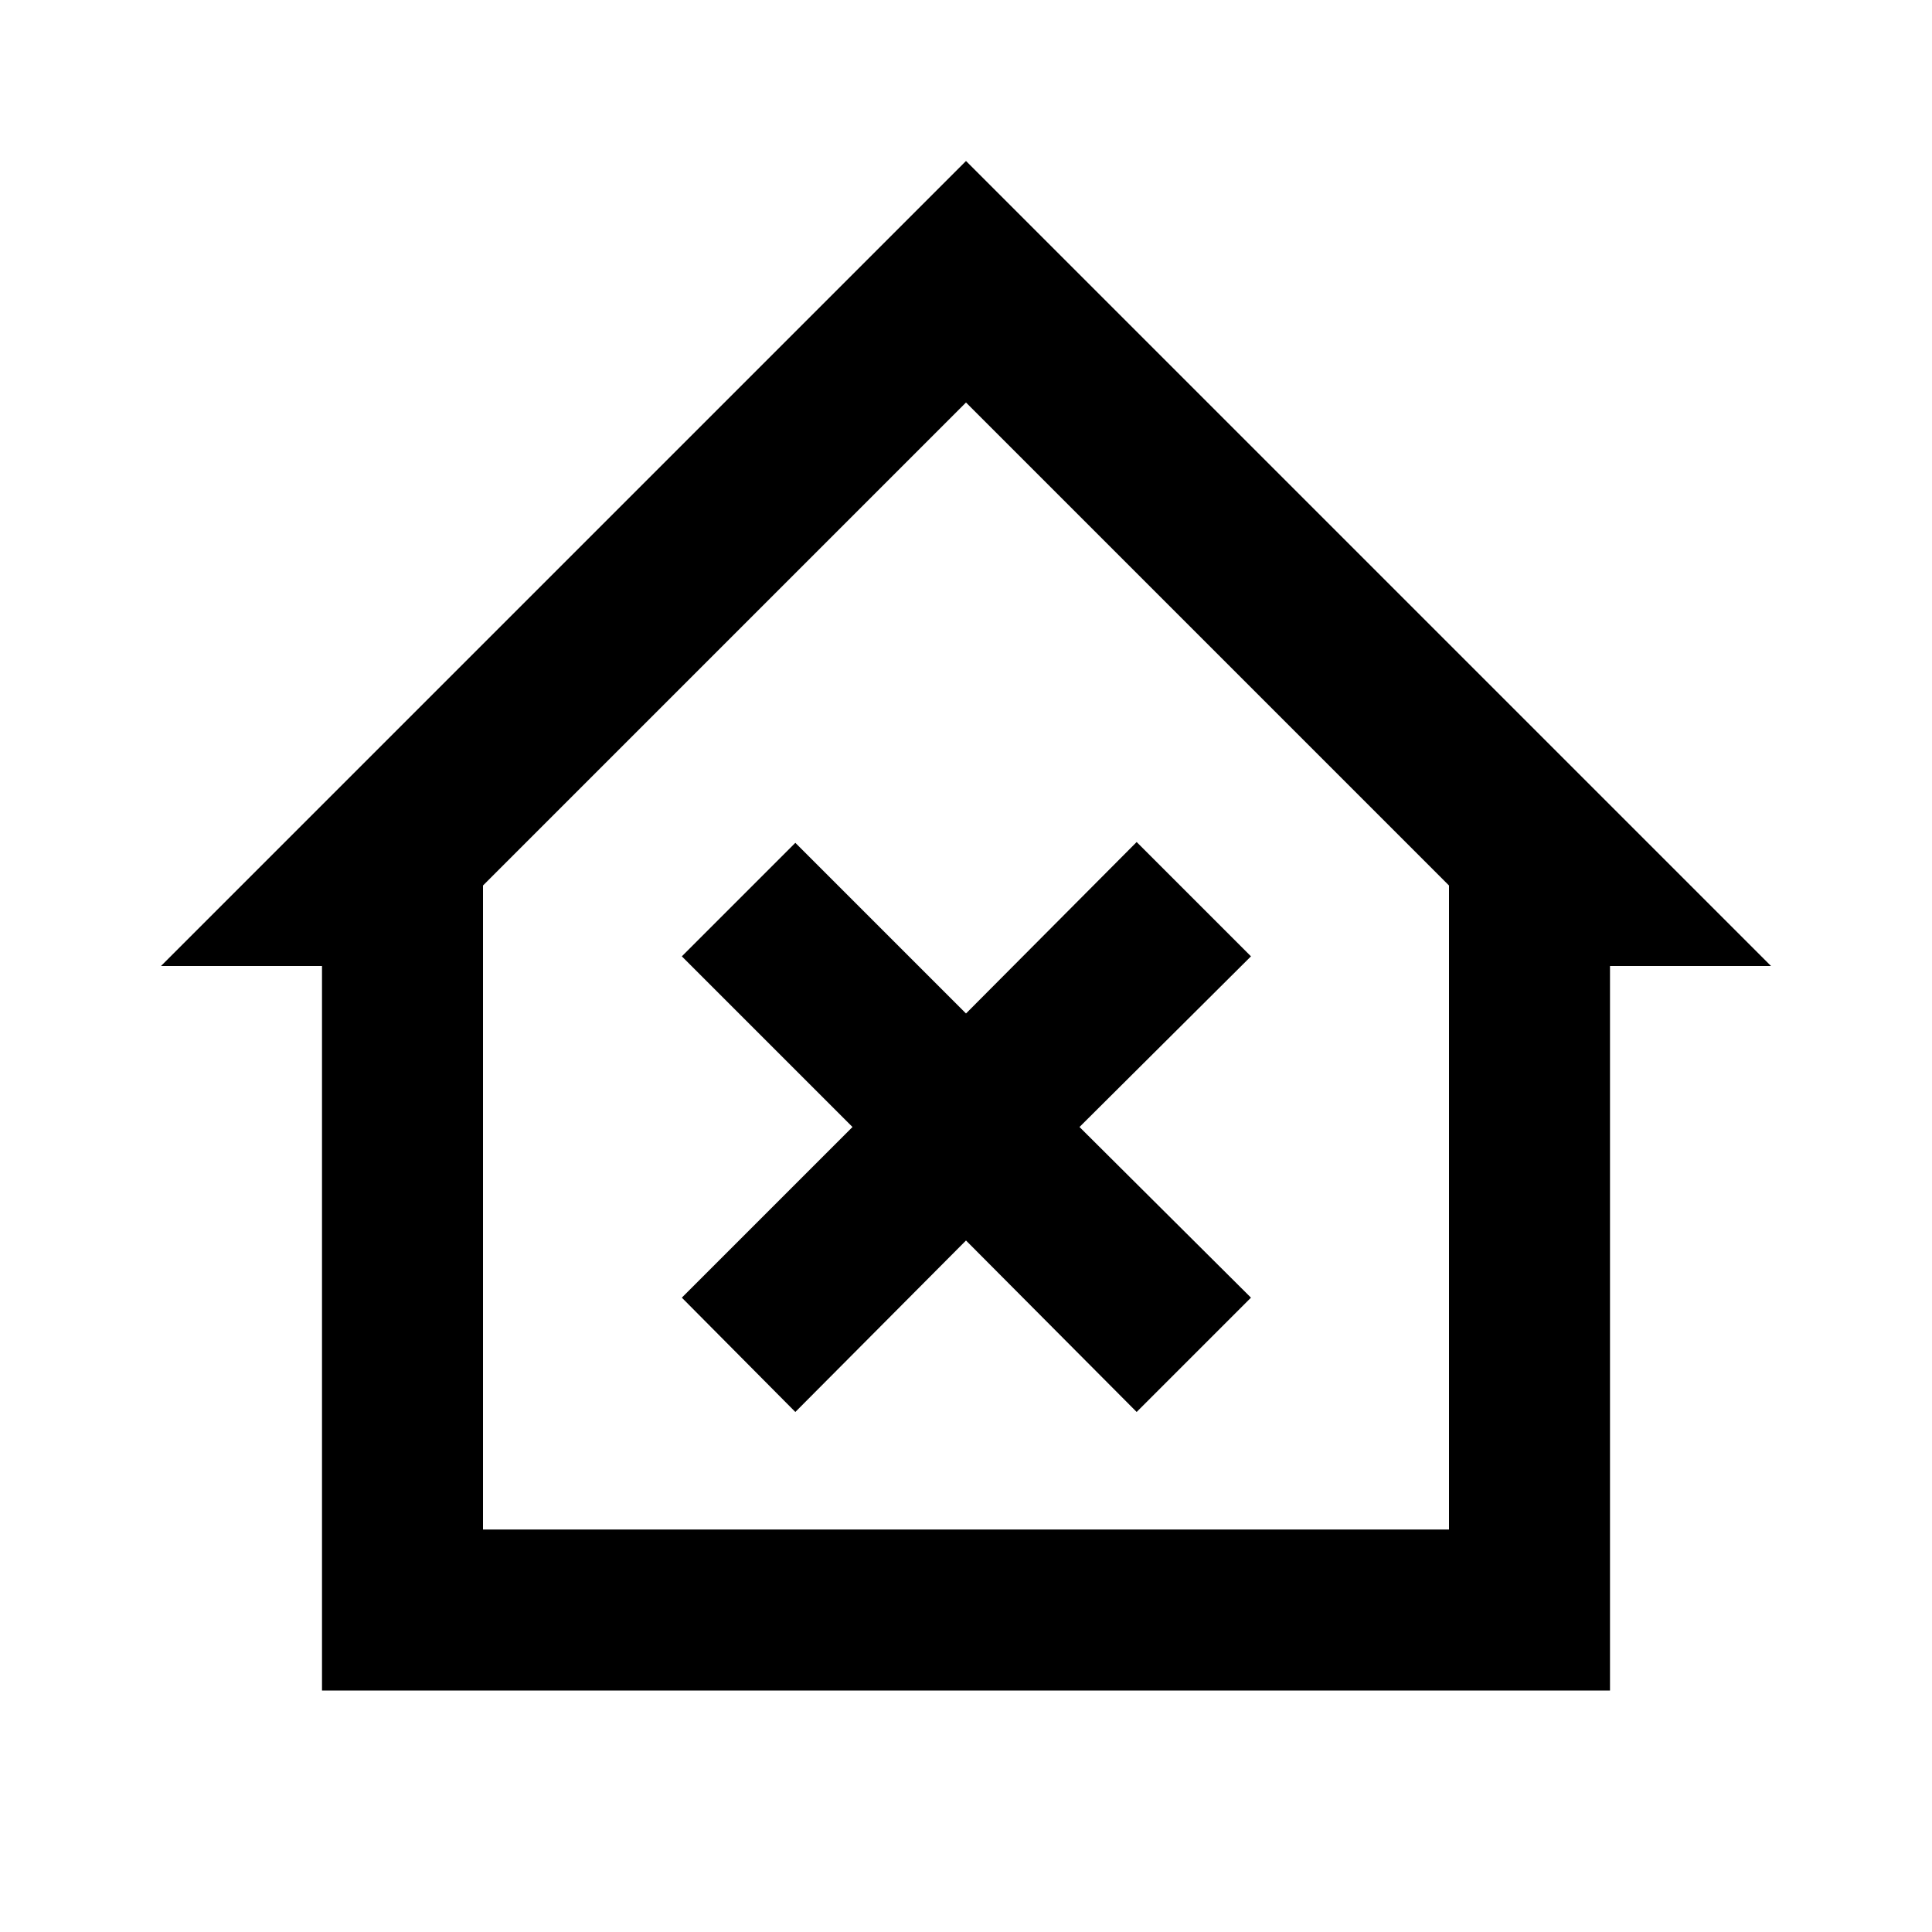
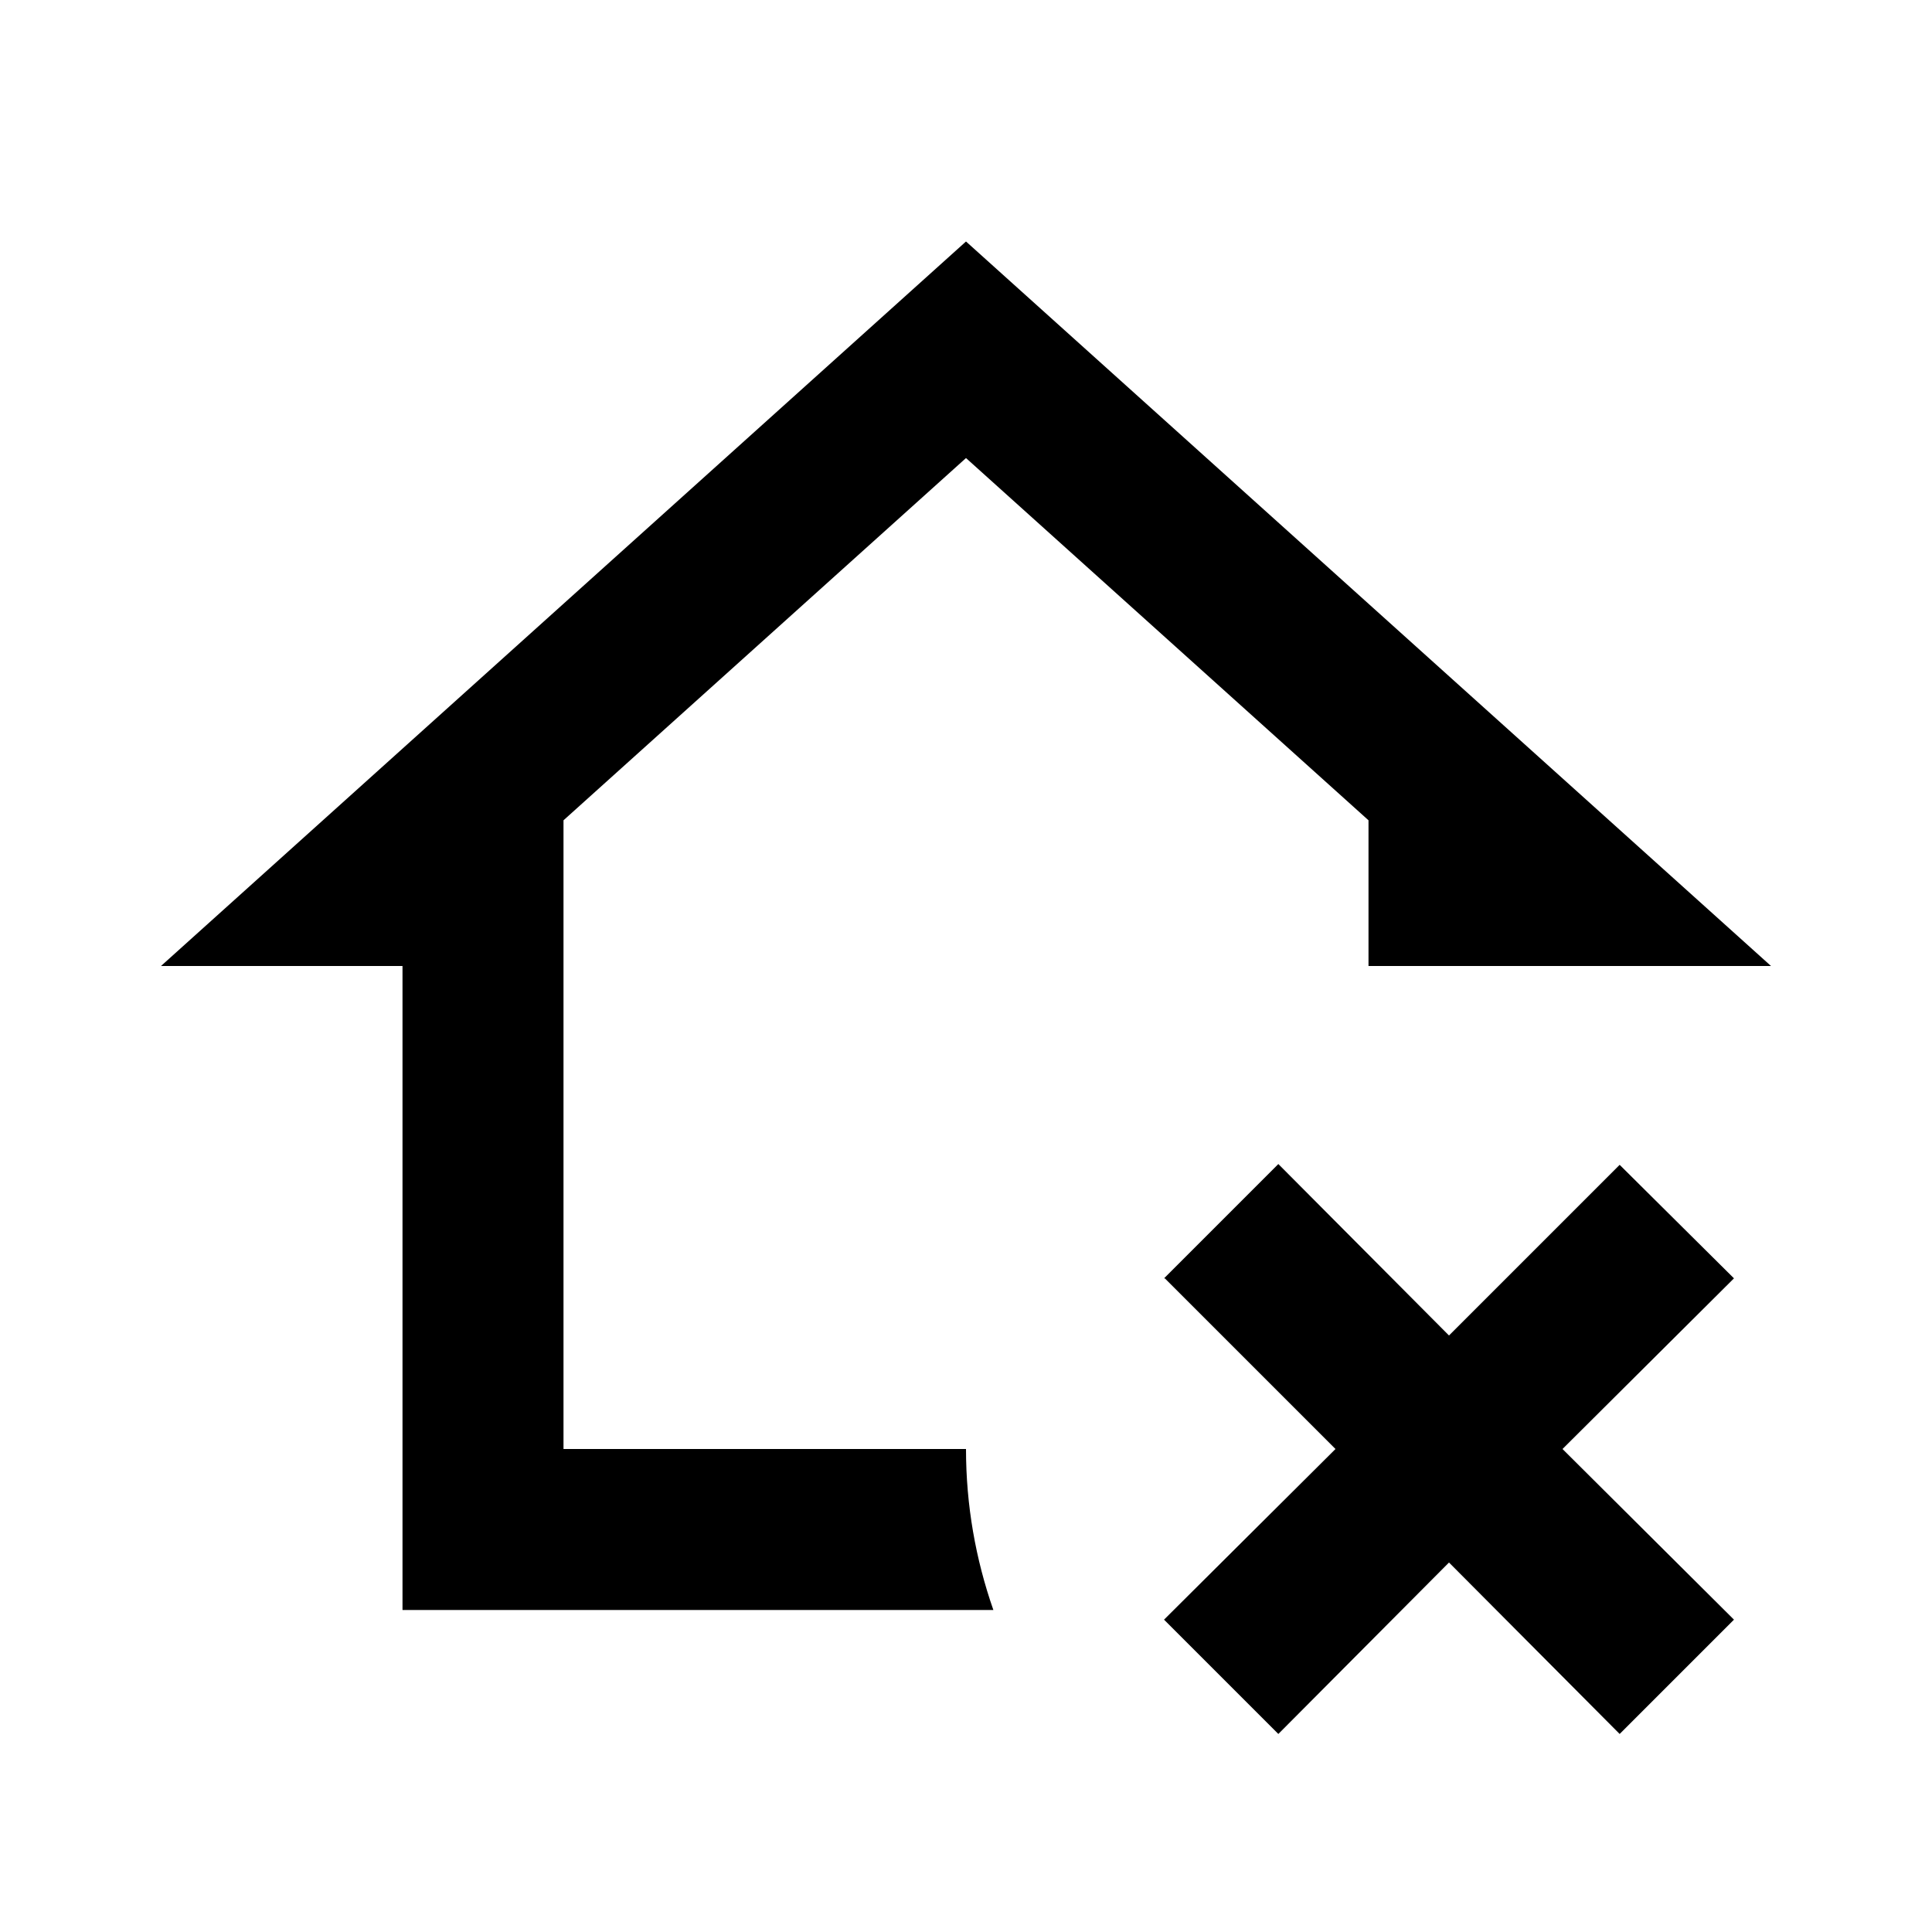
<svg xmlns="http://www.w3.org/2000/svg" width="24" height="24">
-   <path d="M12 2L2 12H4V21H20V12H22M12 5L18 11V19H6V11M14.12 10.46L15.54 11.88L13.41 14L15.54 16.12L14.12 17.54L12 15.41L9.88 17.54L8.47 16.12L10.59 14L8.47 11.88L9.88 10.47L12 12.59L14.12 10.46Z" />
+   <path d="M14.46 15.88L15.88 14.46L18 16.59L20.12 14.47L21.54 15.88L19.41 18L21.54 20.12L20.12 21.54L18 19.41L15.88 21.54L14.46 20.12L16.59 18L14.47 15.88M5 20V12H2L12 3L22 12H17V10.19L12 5.69L7 10.19V18H12C12 18.7 12.12 19.37 12.34 20H5Z" />
</svg>
